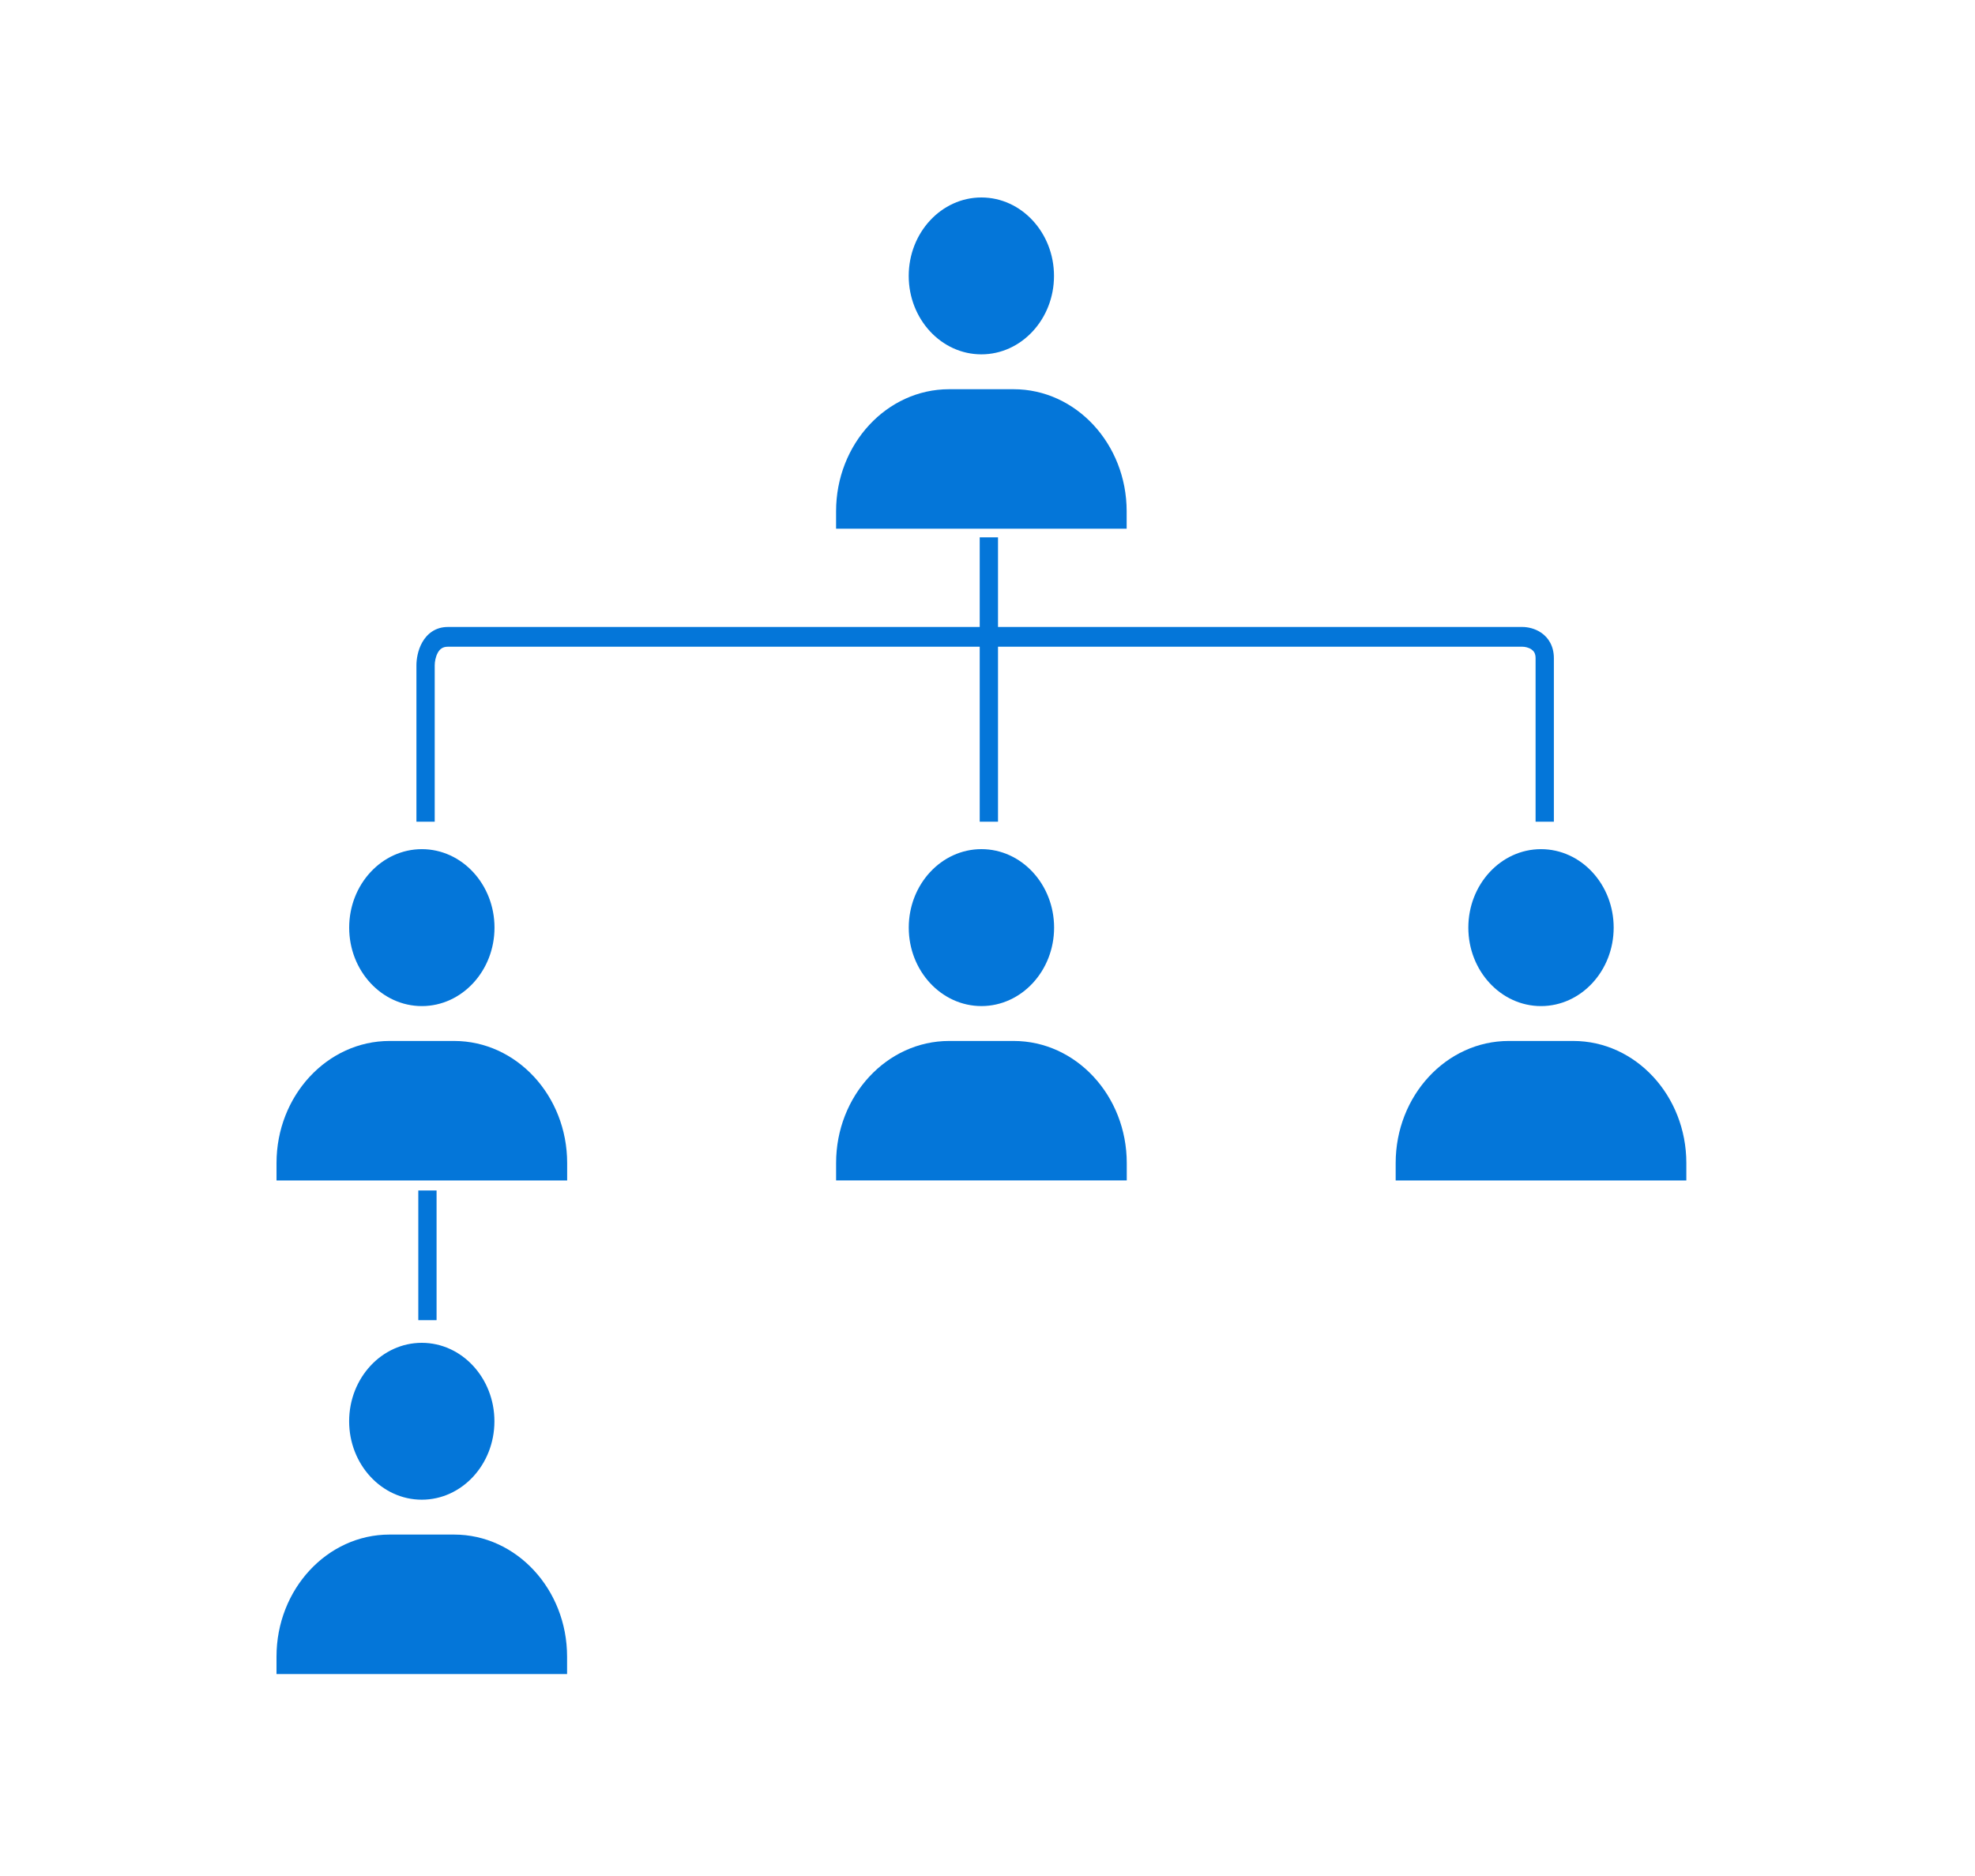
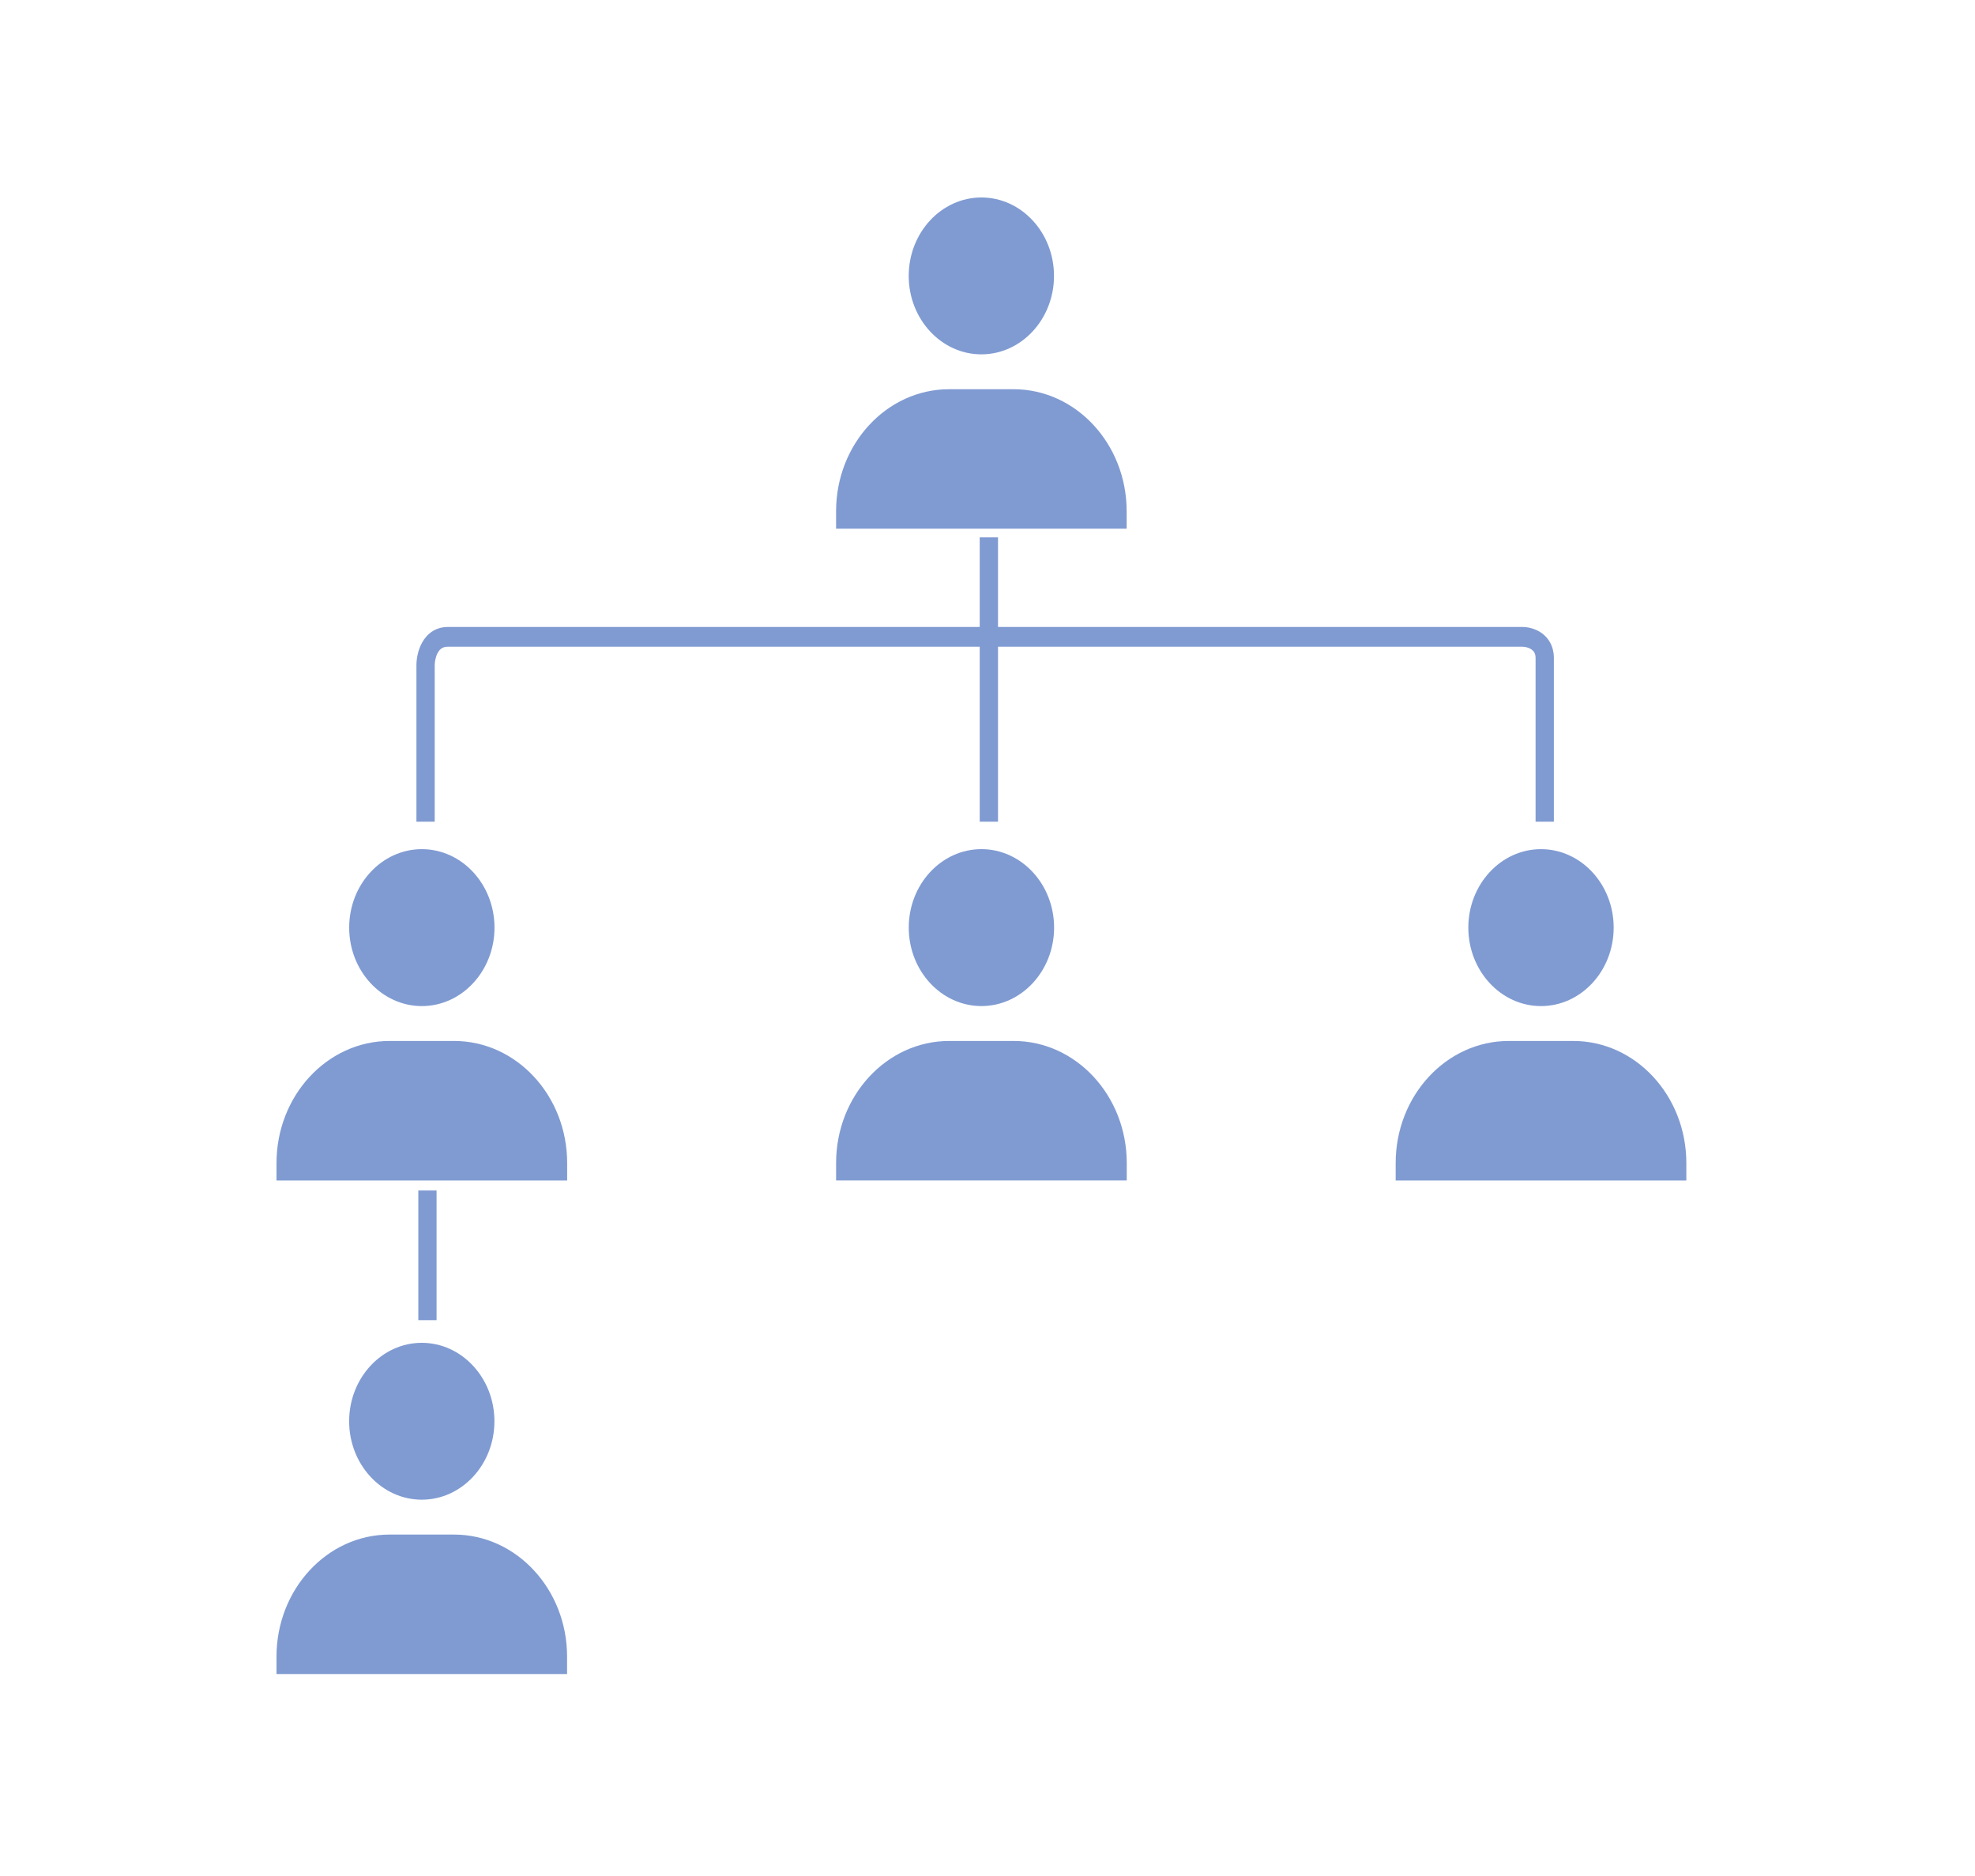
<svg xmlns="http://www.w3.org/2000/svg" width="100" height="95" viewBox="0 0 100 95" fill="none">
-   <path d="M22.991 77.71C26.145 77.71 28.713 80.483 28.713 83.89V84.772H14V83.89C14 80.483 16.566 77.71 19.721 77.71H22.991Z" fill="#0476D9" />
-   <path d="M21.356 68C23.384 68 25.034 69.783 25.034 71.973C25.034 74.163 23.384 75.944 21.356 75.944C19.328 75.944 17.679 74.162 17.678 71.973C17.678 69.783 19.328 68 21.356 68Z" fill="#0476D9" />
-   <path d="M22.105 66.853H21.18V60.286H22.105V66.853Z" fill="#0476D9" />
-   <path d="M22.994 52.714C26.149 52.714 28.717 55.487 28.717 58.895V59.778H14.001V58.895C14.001 55.487 16.568 52.714 19.724 52.714H22.994Z" fill="#0476D9" />
-   <path d="M79.661 52.714C82.816 52.714 85.384 55.487 85.384 58.895V59.778H70.667V58.895C70.667 55.487 73.235 52.714 76.391 52.714H79.661Z" fill="#0476D9" />
-   <path d="M51.327 52.714C54.482 52.714 57.051 55.487 57.051 58.895V59.777H42.334V58.895C42.334 55.487 44.901 52.714 48.057 52.714H51.327Z" fill="#0476D9" />
-   <path d="M21.36 43.001C23.388 43.001 25.038 44.784 25.038 46.975C25.038 49.165 23.388 50.948 21.36 50.948C19.331 50.948 17.68 49.165 17.68 46.975C17.68 44.784 19.331 43.001 21.36 43.001Z" fill="#0476D9" />
-   <path d="M78.025 43.001C80.054 43.001 81.705 44.784 81.705 46.975C81.704 49.165 80.054 50.948 78.025 50.948C75.997 50.948 74.346 49.165 74.346 46.975C74.346 44.784 75.997 43.001 78.025 43.001Z" fill="#0476D9" />
-   <path d="M49.693 43C51.721 43 53.372 44.783 53.372 46.974C53.372 49.164 51.721 50.947 49.693 50.947C47.664 50.947 46.013 49.164 46.013 46.974C46.013 44.783 47.664 43 49.693 43Z" fill="#0476D9" />
-   <path d="M50.532 31.75H77.089C77.34 31.75 77.715 31.819 78.042 32.045C78.394 32.288 78.677 32.709 78.677 33.33V41.61H77.751V33.33C77.751 33.087 77.659 32.967 77.543 32.887C77.401 32.789 77.212 32.75 77.089 32.75H50.532V41.61H49.606V32.75H22.673C22.41 32.75 22.267 32.875 22.169 33.05C22.055 33.251 22.011 33.515 22.011 33.69V41.61H21.085V33.69C21.085 33.386 21.153 32.929 21.378 32.53C21.617 32.106 22.037 31.75 22.673 31.75H49.606V27.21H50.532V31.75Z" fill="#0476D9" />
-   <path d="M51.324 19.71C54.478 19.71 57.046 22.483 57.046 25.89V26.773H42.333V25.89C42.333 22.483 44.9 19.71 48.055 19.71H51.324Z" fill="#0476D9" />
-   <path d="M49.69 10C51.718 10 53.367 11.783 53.367 13.973C53.367 16.162 51.717 17.944 49.69 17.944C47.662 17.944 46.012 16.163 46.011 13.973C46.011 11.783 47.662 10 49.69 10Z" fill="#0476D9" />
+   <path d="M22.991 77.71C26.145 77.71 28.713 80.483 28.713 83.89V84.772H14V83.89C14 80.483 16.566 77.71 19.721 77.71H22.991Z" fill="#0339A6" fill-opacity="0.5" />
+   <path d="M21.356 68C23.384 68 25.034 69.783 25.034 71.973C25.034 74.163 23.384 75.944 21.356 75.944C19.328 75.944 17.679 74.162 17.678 71.973C17.678 69.783 19.328 68 21.356 68Z" fill="#0339A6" fill-opacity="0.5" />
+   <path d="M22.105 66.853H21.18V60.286H22.105V66.853Z" fill="#0339A6" fill-opacity="0.5" />
+   <path d="M22.994 52.714C26.149 52.714 28.717 55.487 28.717 58.895V59.778H14.001V58.895C14.001 55.487 16.568 52.714 19.724 52.714H22.994Z" fill="#0339A6" fill-opacity="0.5" />
+   <path d="M79.661 52.714C82.816 52.714 85.384 55.487 85.384 58.895V59.778H70.667V58.895C70.667 55.487 73.235 52.714 76.391 52.714H79.661Z" fill="#0339A6" fill-opacity="0.5" />
+   <path d="M51.327 52.714C54.482 52.714 57.051 55.487 57.051 58.895V59.777H42.334V58.895C42.334 55.487 44.901 52.714 48.057 52.714H51.327Z" fill="#0339A6" fill-opacity="0.5" />
+   <path d="M21.36 43.001C23.388 43.001 25.038 44.784 25.038 46.975C25.038 49.165 23.388 50.948 21.36 50.948C19.331 50.948 17.68 49.165 17.68 46.975C17.68 44.784 19.331 43.001 21.36 43.001Z" fill="#0339A6" fill-opacity="0.5" />
+   <path d="M78.025 43.001C80.054 43.001 81.705 44.784 81.705 46.975C81.704 49.165 80.054 50.948 78.025 50.948C75.997 50.948 74.346 49.165 74.346 46.975C74.346 44.784 75.997 43.001 78.025 43.001Z" fill="#0339A6" fill-opacity="0.5" />
+   <path d="M49.693 43C51.721 43 53.372 44.783 53.372 46.974C53.372 49.164 51.721 50.947 49.693 50.947C47.664 50.947 46.013 49.164 46.013 46.974C46.013 44.783 47.664 43 49.693 43Z" fill="#0339A6" fill-opacity="0.5" />
+   <path d="M50.532 31.75H77.089C77.34 31.75 77.715 31.819 78.042 32.045C78.394 32.288 78.677 32.709 78.677 33.33V41.61H77.751V33.33C77.751 33.087 77.659 32.967 77.543 32.887C77.401 32.789 77.212 32.75 77.089 32.75H50.532V41.61H49.606V32.75H22.673C22.41 32.75 22.267 32.875 22.169 33.05C22.055 33.251 22.011 33.515 22.011 33.69V41.61H21.085V33.69C21.085 33.386 21.153 32.929 21.378 32.53C21.617 32.106 22.037 31.75 22.673 31.75H49.606V27.21H50.532V31.75Z" fill="#0339A6" fill-opacity="0.5" />
+   <path d="M51.324 19.71C54.478 19.71 57.046 22.483 57.046 25.89V26.773H42.333V25.89C42.333 22.483 44.9 19.71 48.055 19.71H51.324Z" fill="#0339A6" fill-opacity="0.5" />
+   <path d="M49.69 10C51.718 10 53.367 11.783 53.367 13.973C53.367 16.162 51.717 17.944 49.69 17.944C47.662 17.944 46.012 16.163 46.011 13.973C46.011 11.783 47.662 10 49.69 10Z" fill="#0339A6" fill-opacity="0.5" />
</svg>
